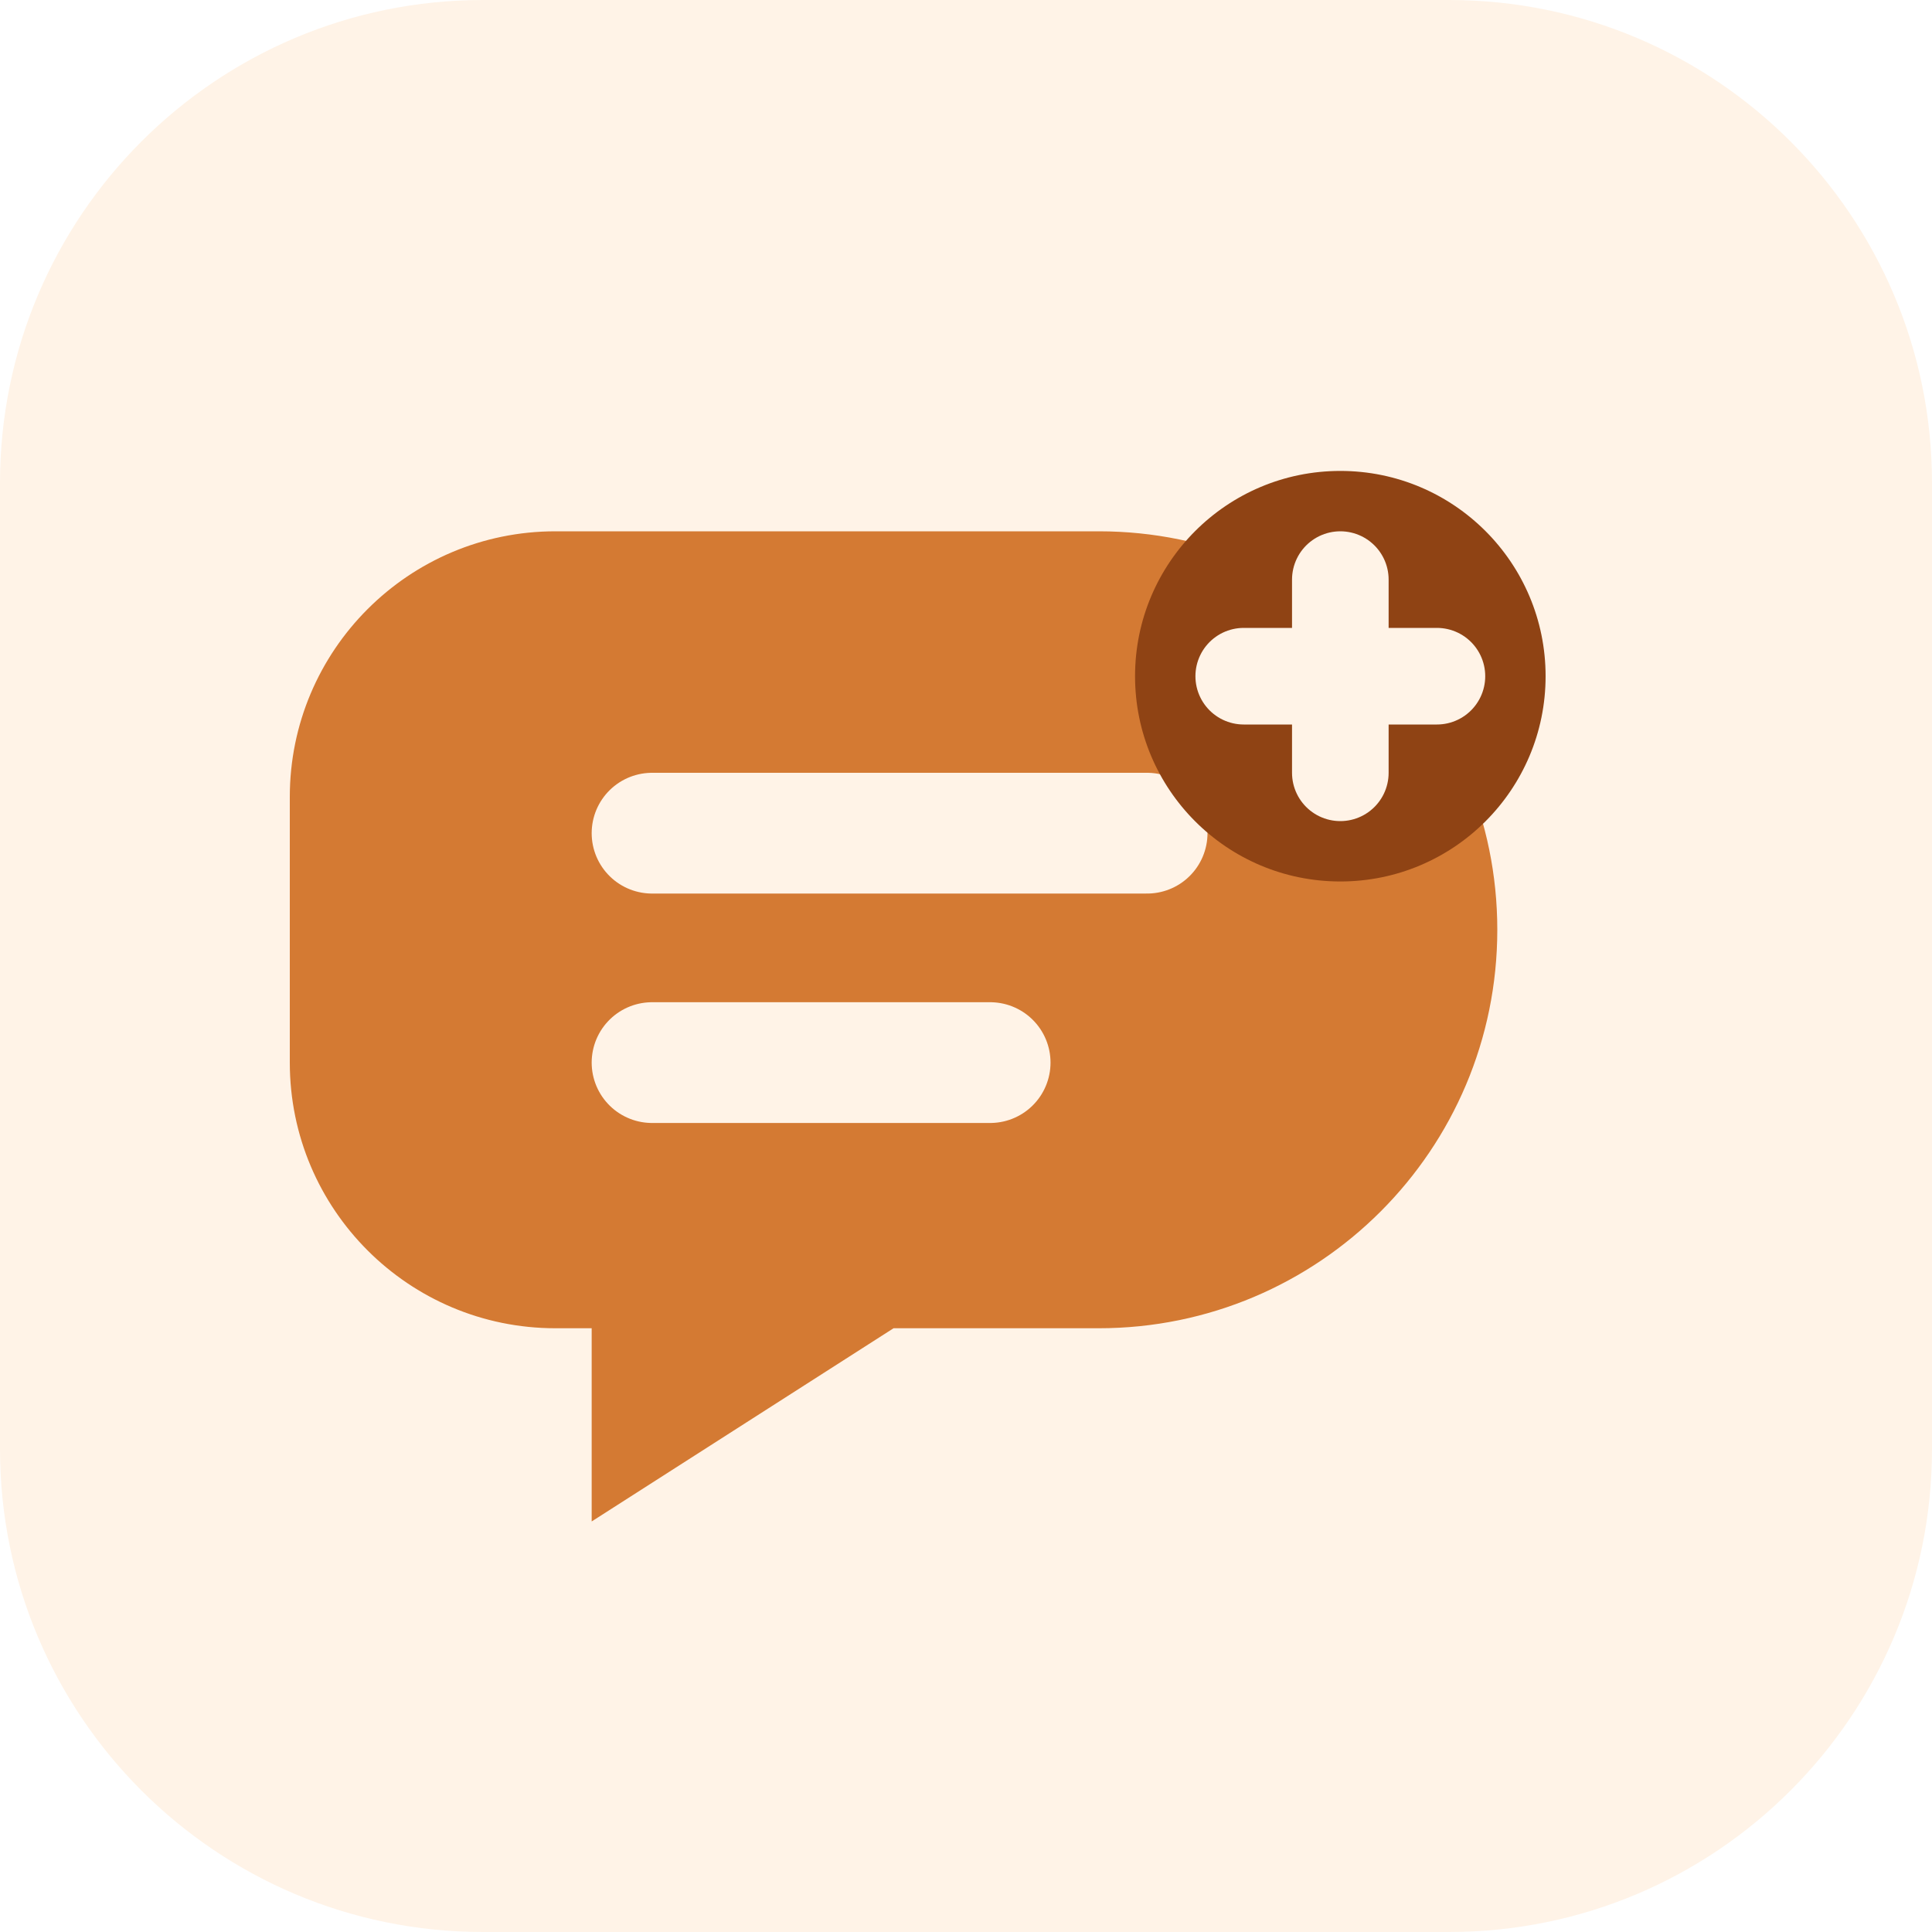
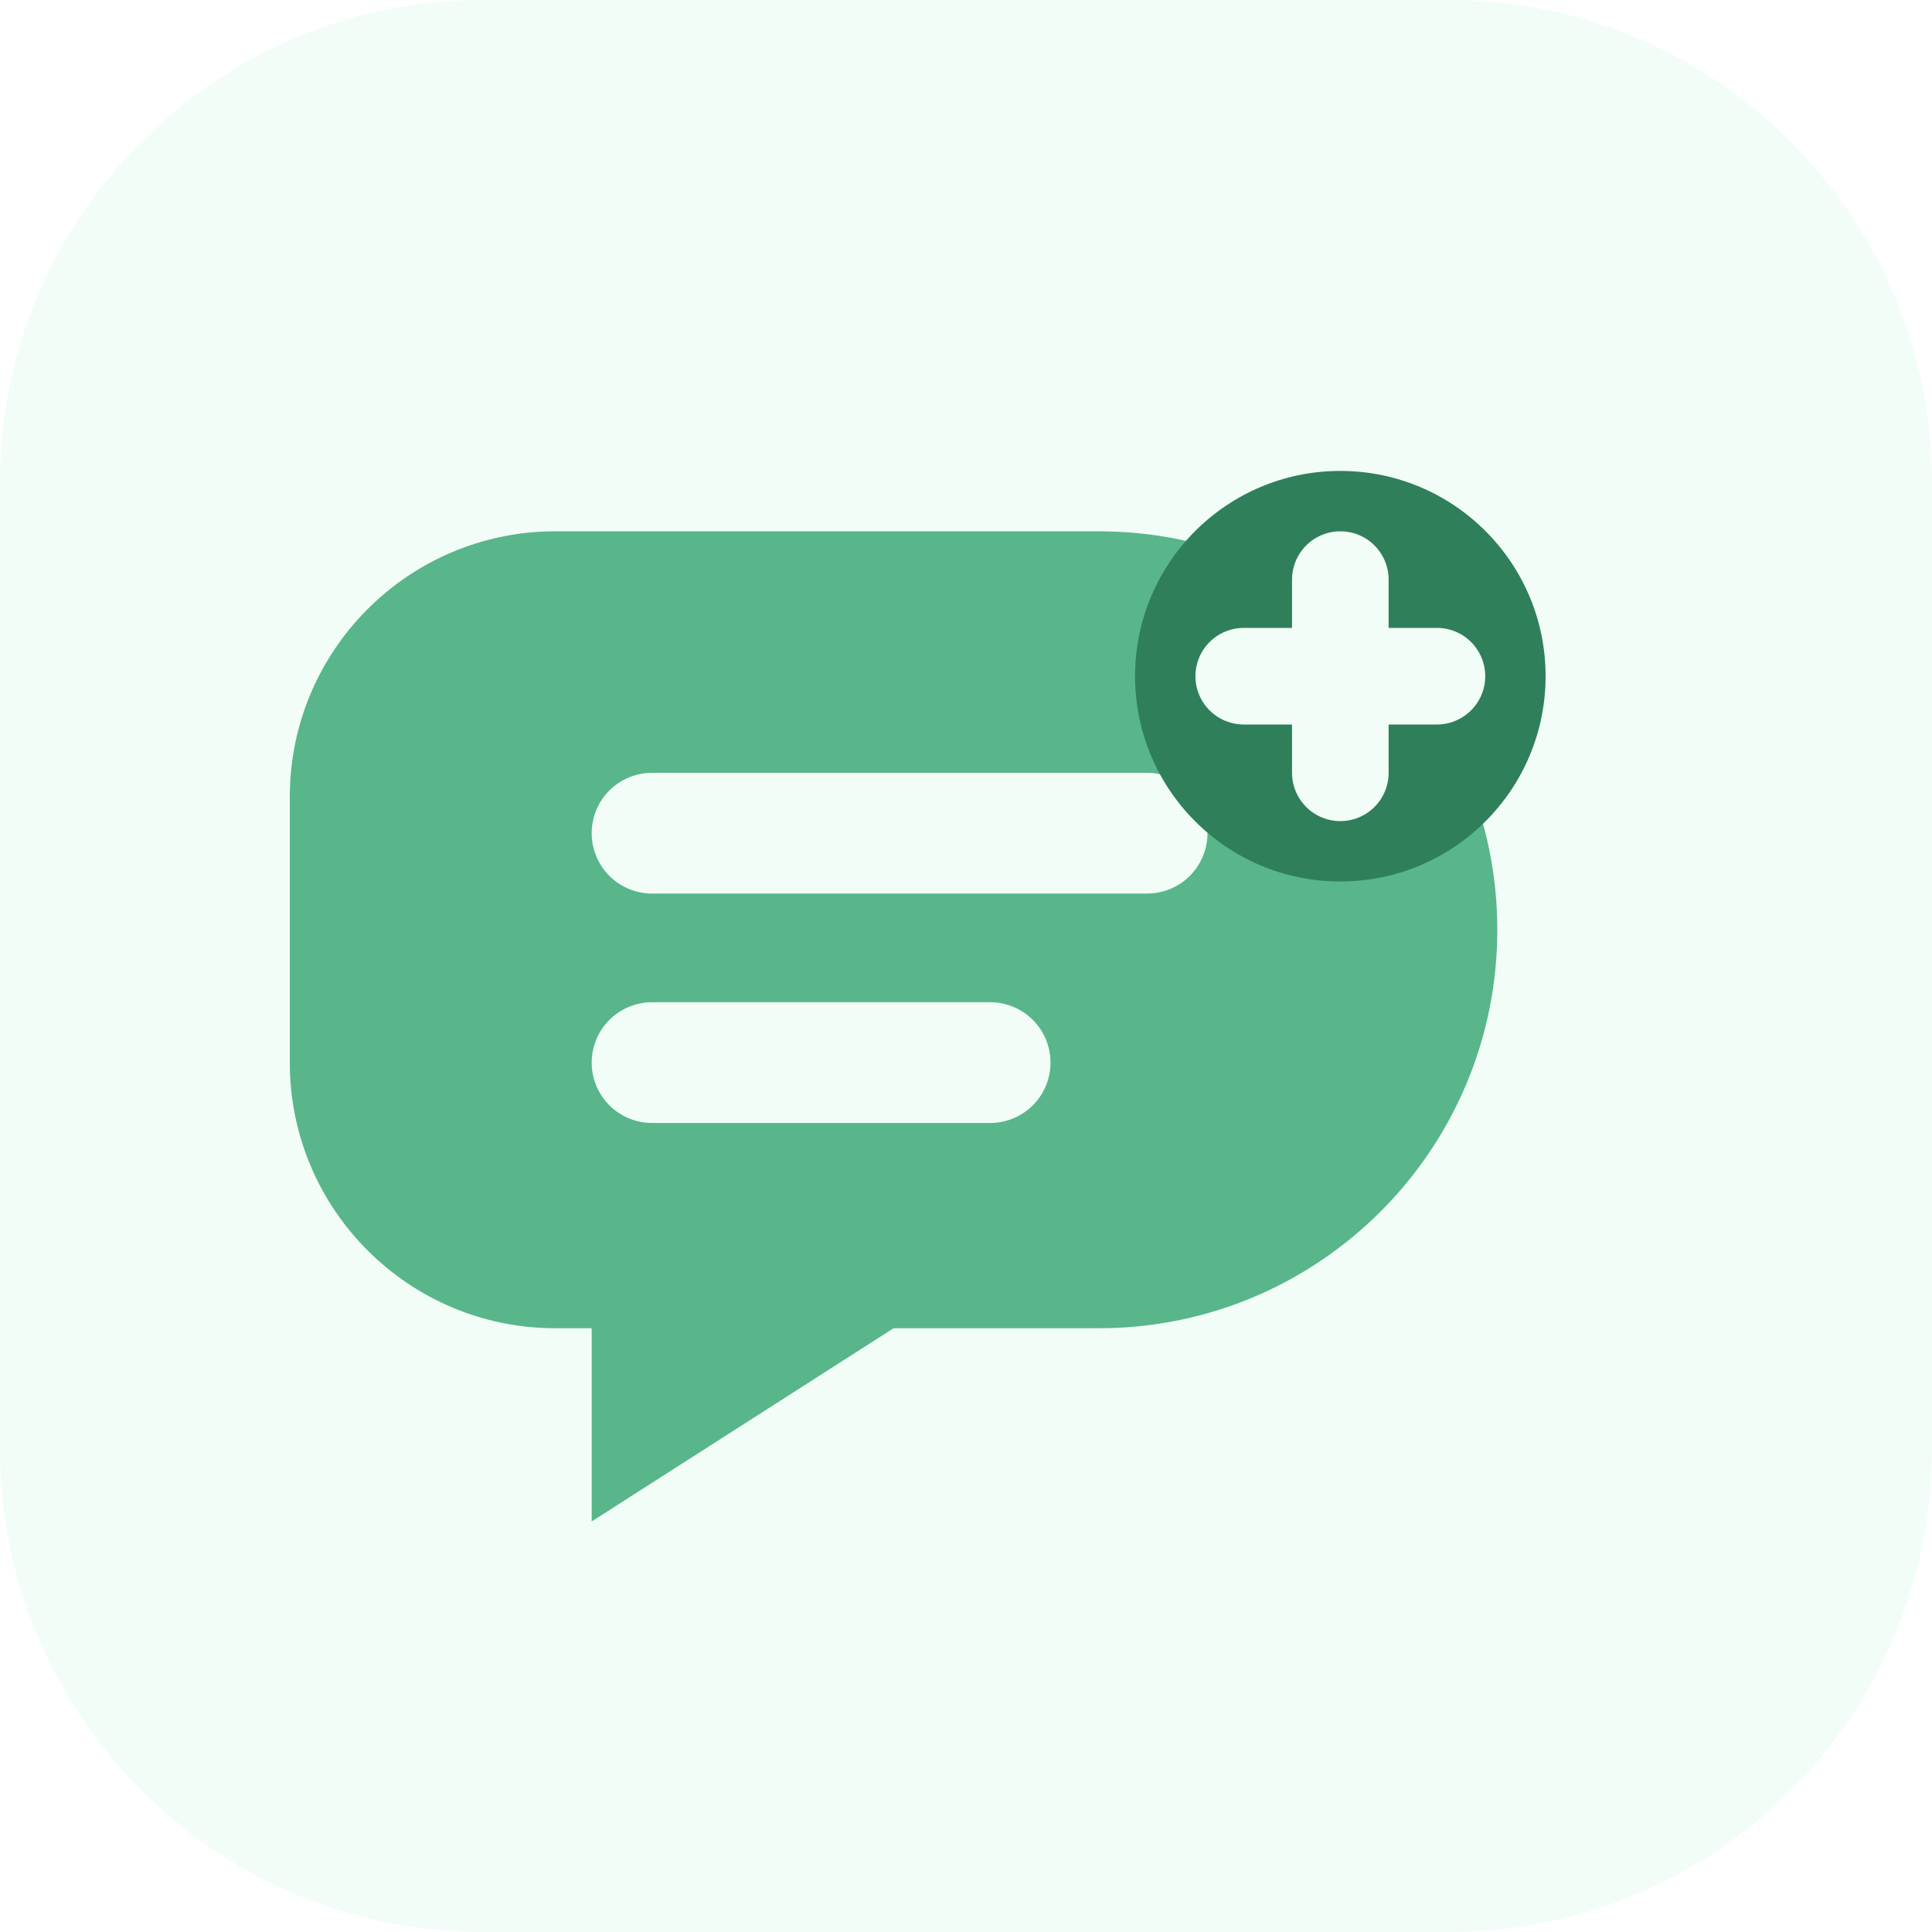
<svg xmlns="http://www.w3.org/2000/svg" width="160" height="160" viewBox="0 0 160 160" fill="none">
-   <rect width="160" height="160" rx="40" fill="#FFF3E7" />
-   <path d="M46 44H91C109.225 44 124 58.775 124 77C124 95.225 109.225 110 91 110H74L49 126V110H46C33.85 110 24 100.15 24 88V66C24 53.85 33.85 44 46 44Z" fill="#D47A33" />
-   <path d="M54 69H95" stroke="#FFF3E7" stroke-width="10" stroke-linecap="round" />
-   <path d="M54 88H82" stroke="#FFF3E7" stroke-width="10" stroke-linecap="round" />
-   <circle cx="111" cy="56" r="17" fill="#8F4314" />
-   <path d="M111 48V64" stroke="#FFF3E7" stroke-width="8" stroke-linecap="round" />
-   <path d="M103 56H119" stroke="#FFF3E7" stroke-width="8" stroke-linecap="round" />
+   <rect width="160" height="160" rx="40" fill="#F2FDF7" />
+   <path d="M46 44H91C109.225 44 124 58.775 124 77C124 95.225 109.225 110 91 110H74L49 126V110H46C33.85 110 24 100.15 24 88V66C24 53.85 33.85 44 46 44Z" fill="#58B68A" />
+   <path d="M54 69H95" stroke="#F2FDF7" stroke-width="10" stroke-linecap="round" />
+   <path d="M54 88H82" stroke="#F2FDF7" stroke-width="10" stroke-linecap="round" />
+   <circle cx="111" cy="56" r="17" fill="#2F7F5B" />
+   <path d="M111 48V64" stroke="#F2FDF7" stroke-width="8" stroke-linecap="round" />
+   <path d="M103 56H119" stroke="#F2FDF7" stroke-width="8" stroke-linecap="round" />
</svg>
